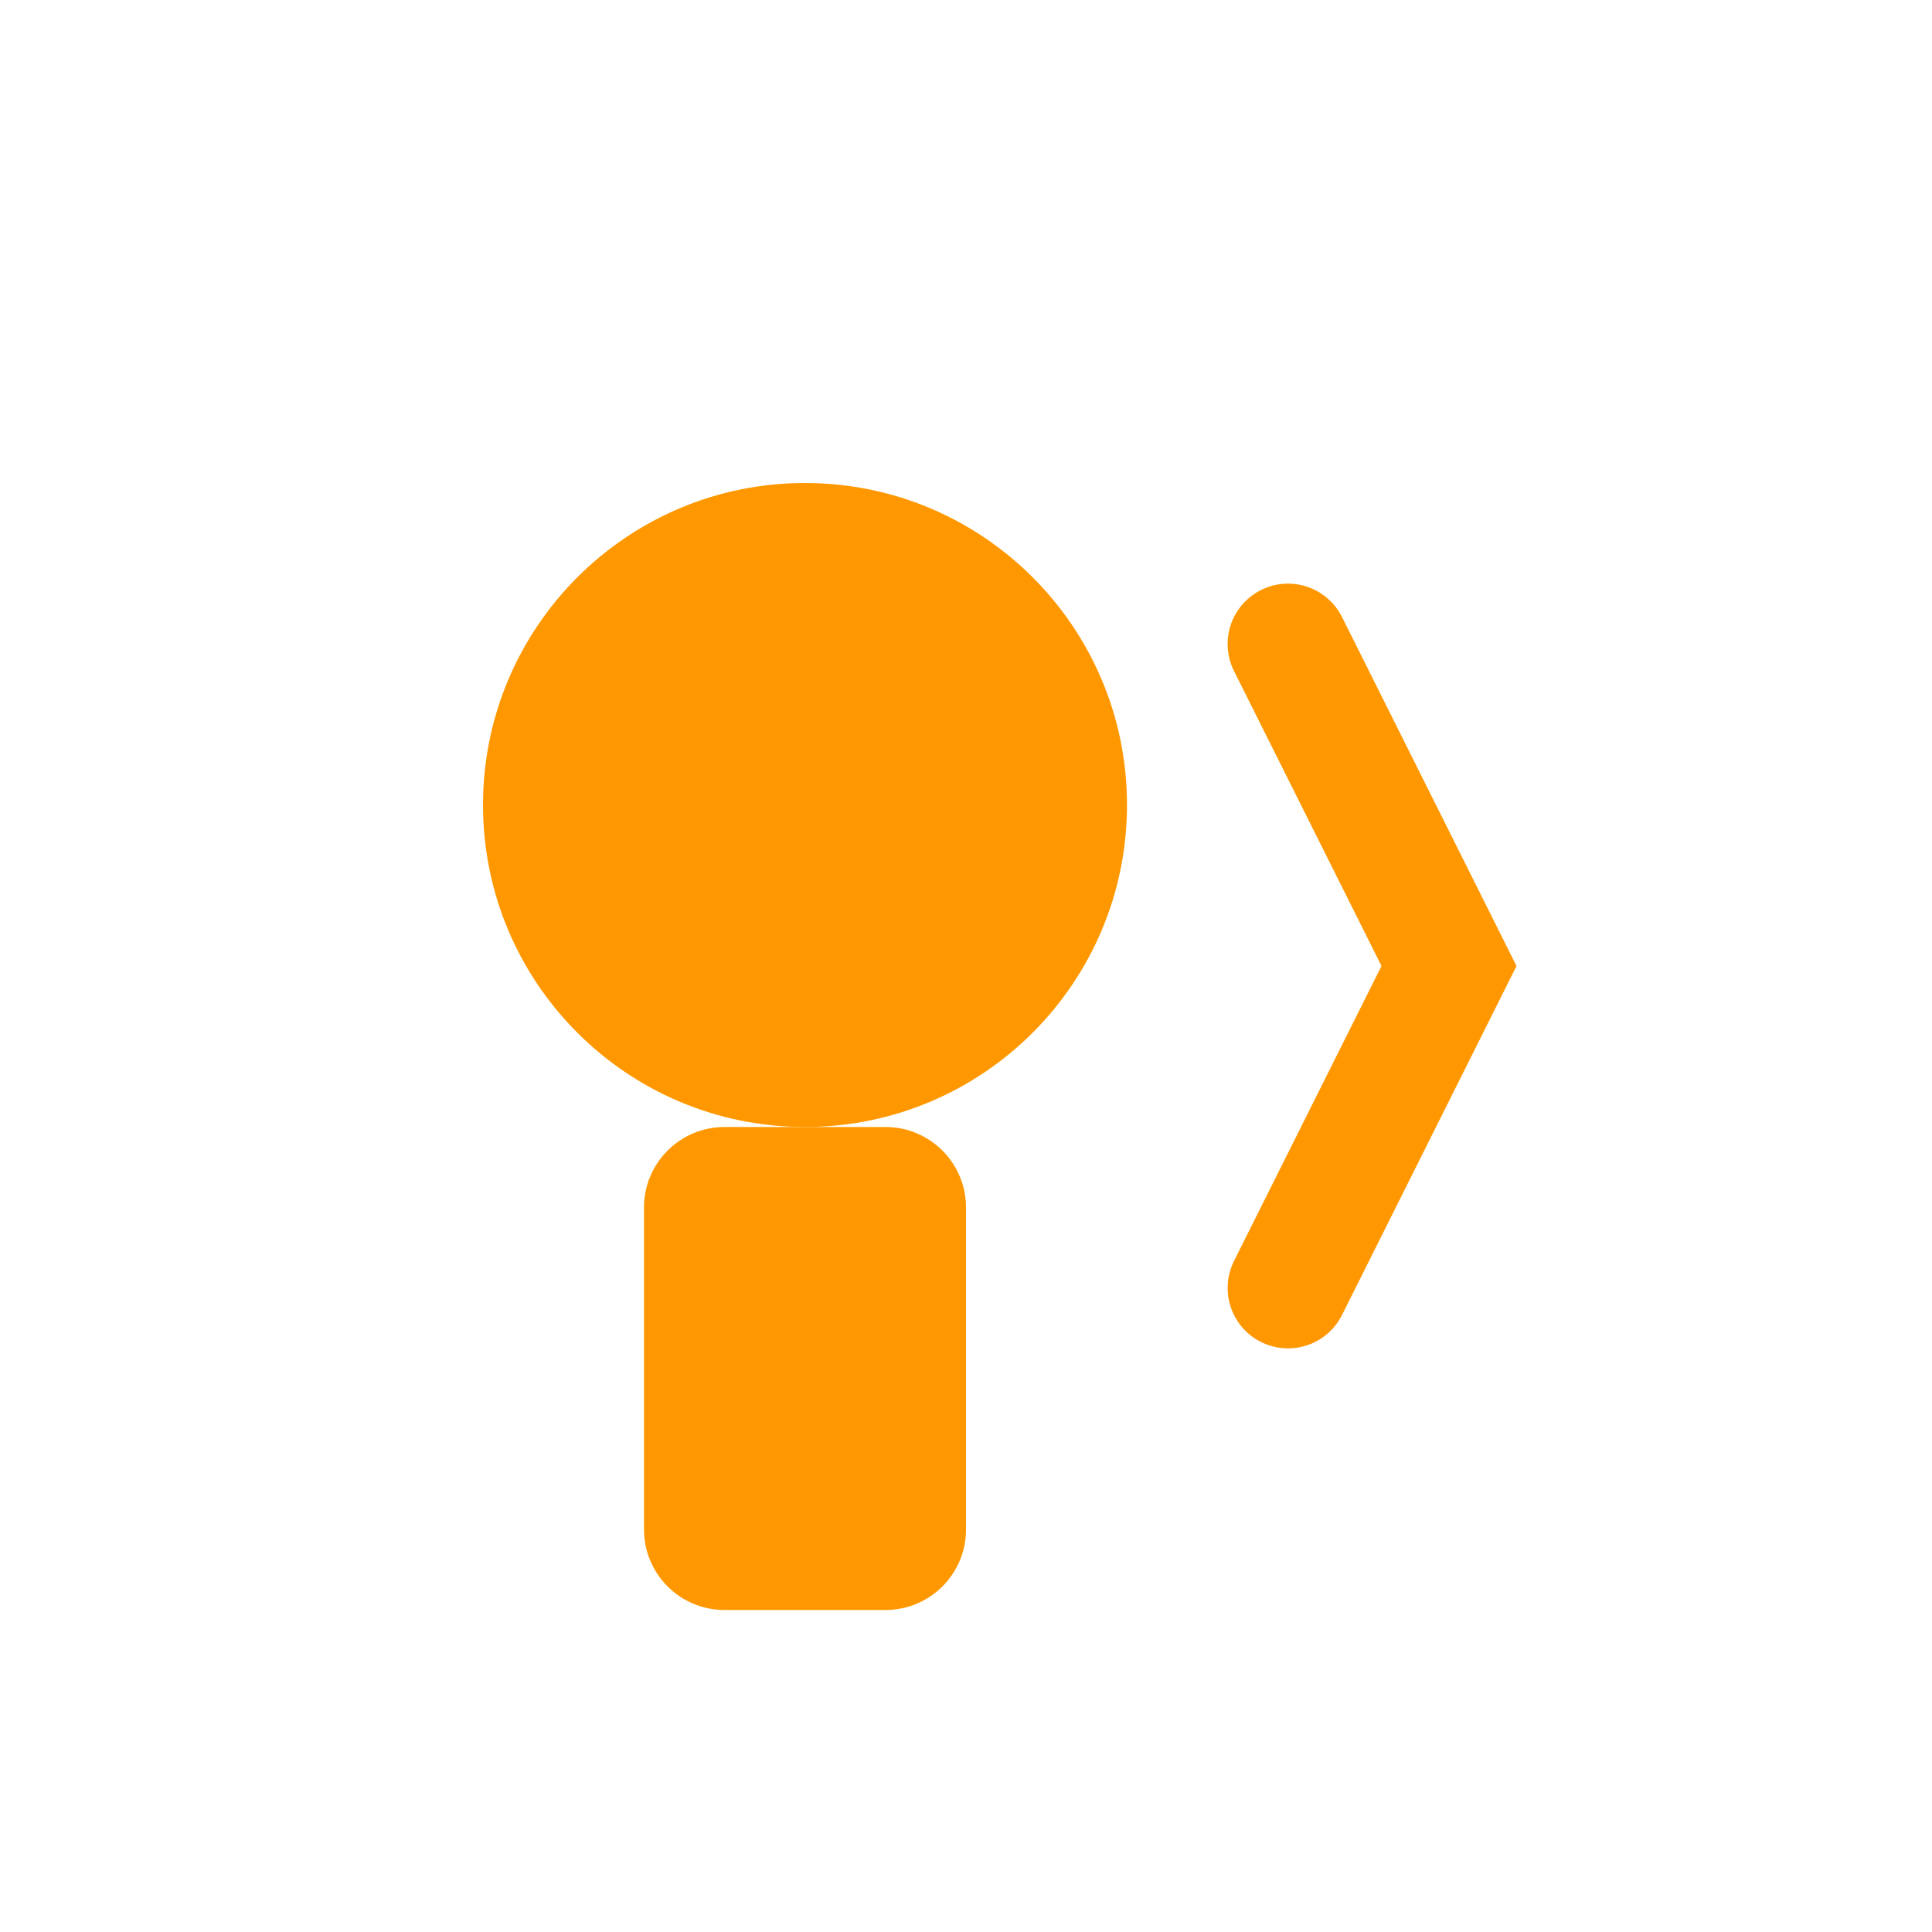
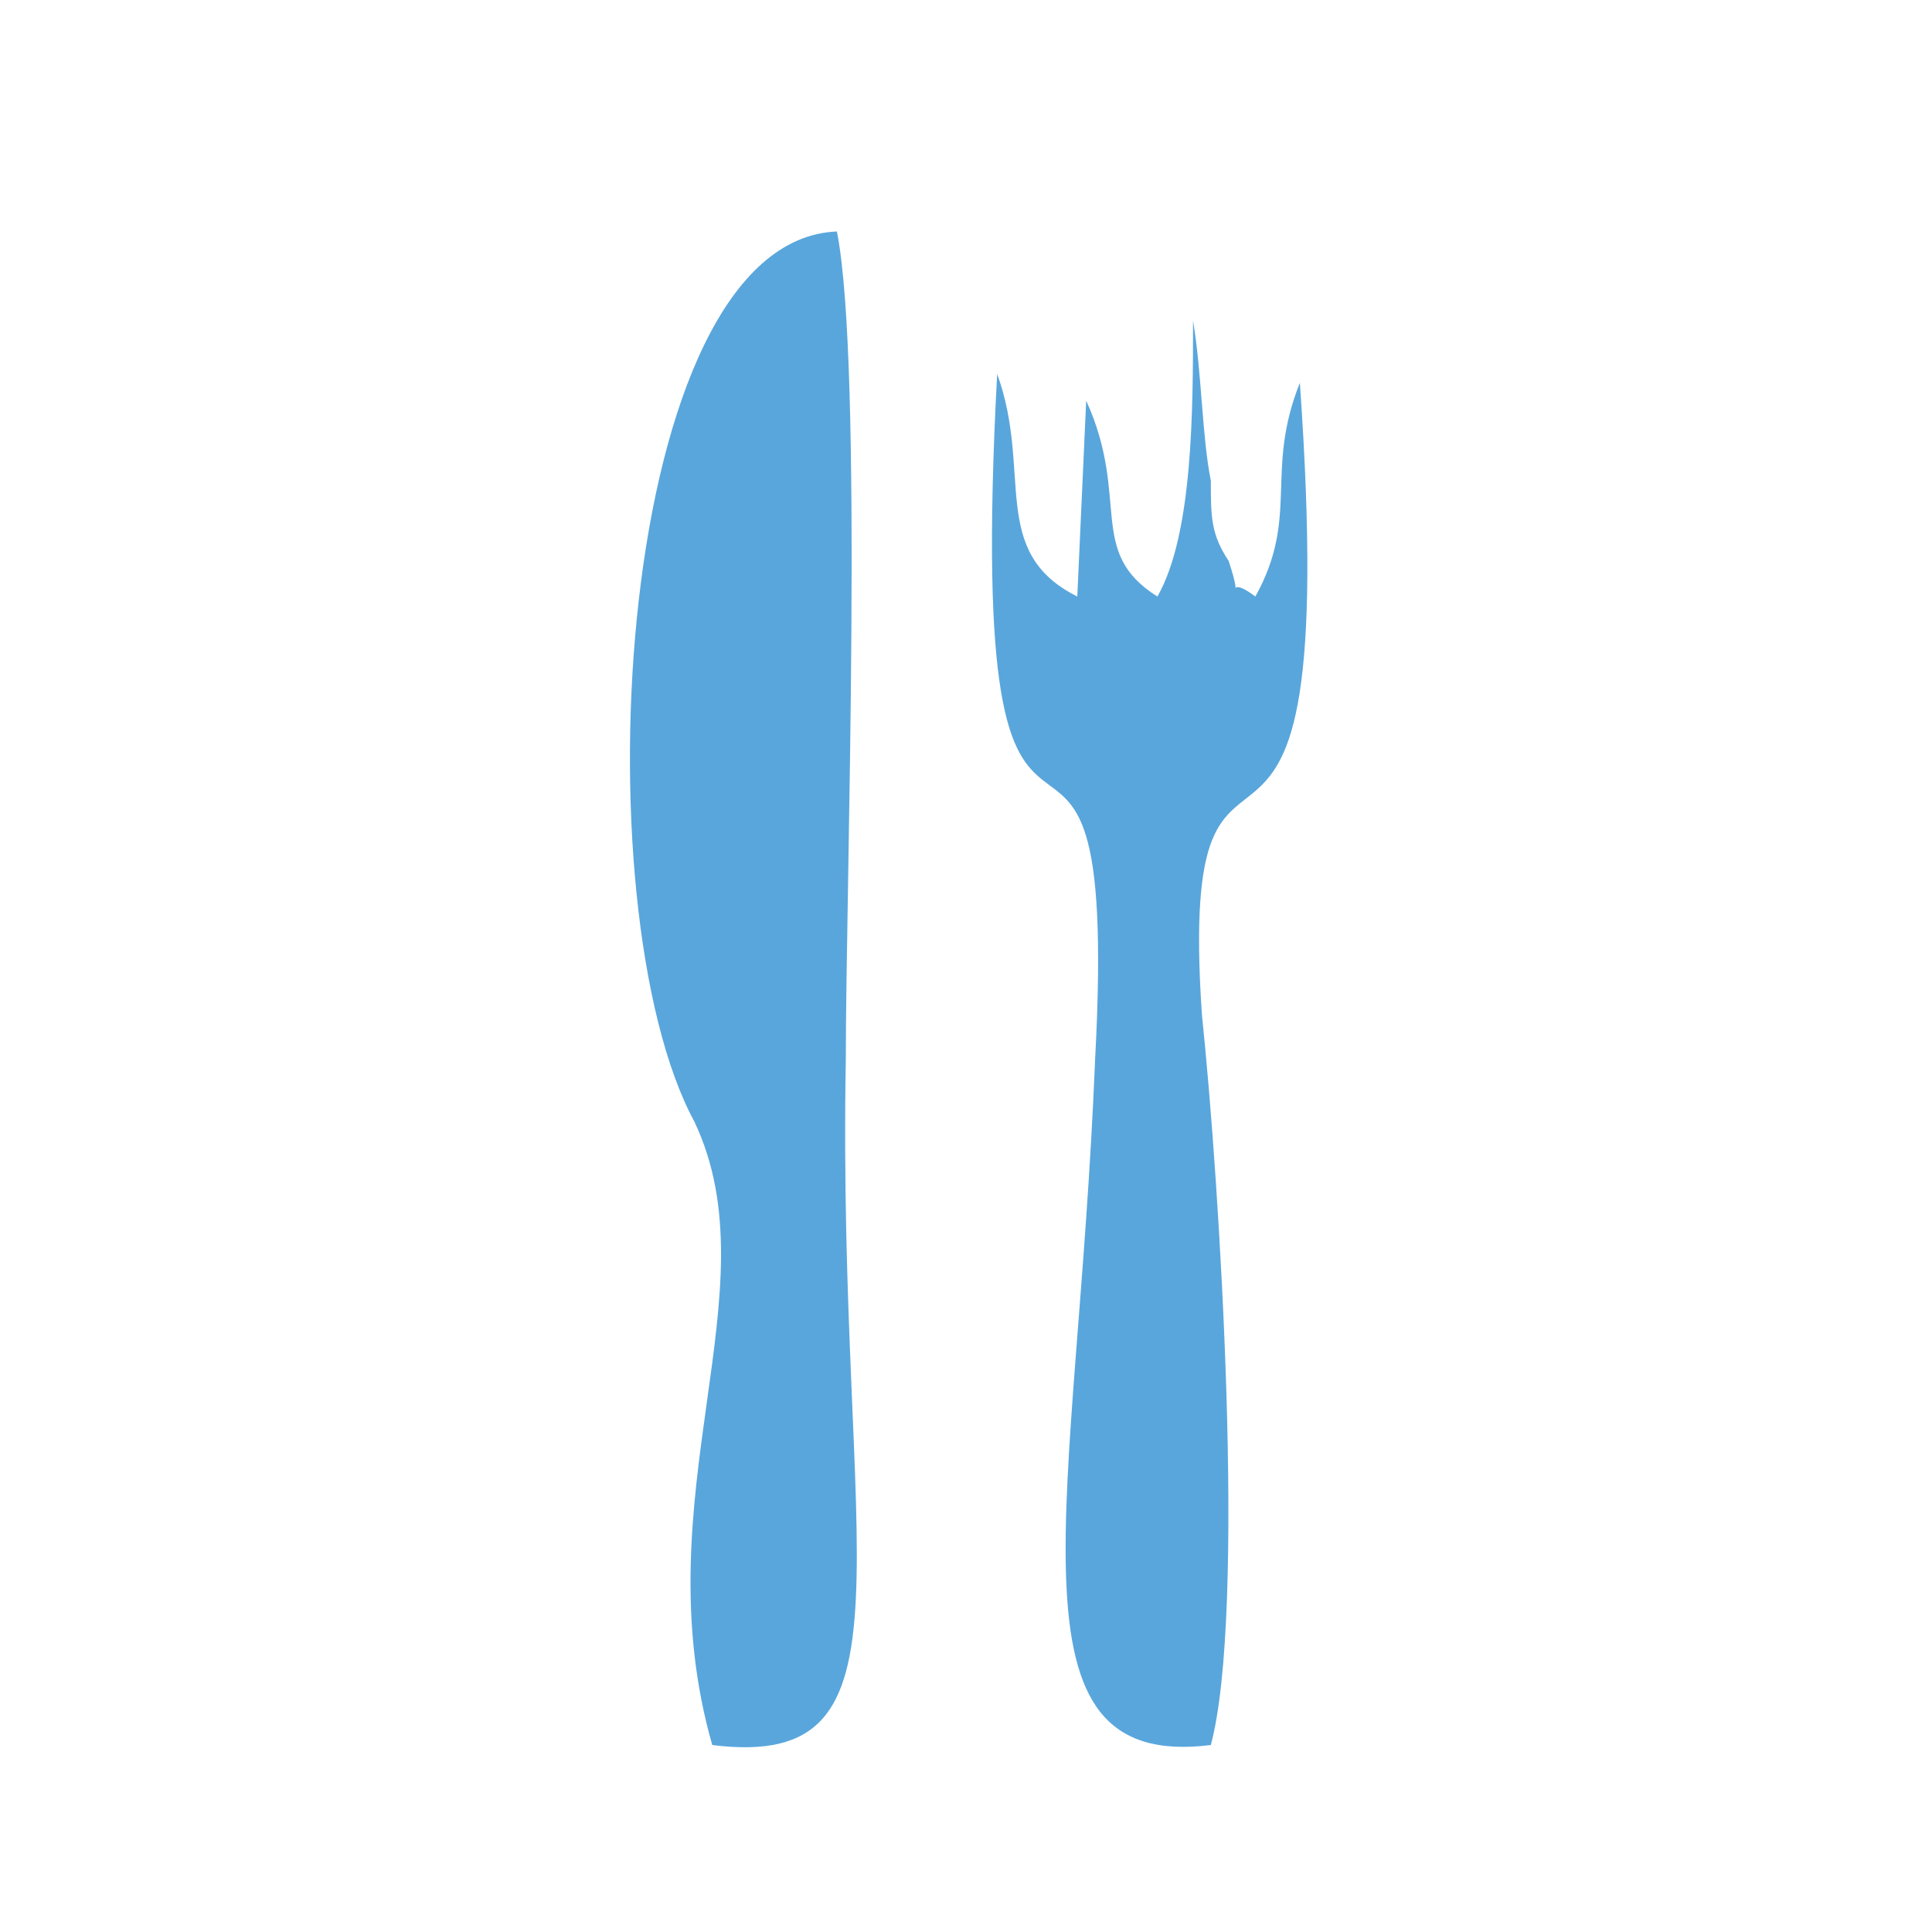
- <svg xmlns="http://www.w3.org/2000/svg" width="48" height="48" viewBox="0 0 48 48">
-   <circle cx="20" cy="20" r="8" fill="#FF9800" />
-   <rect x="16" y="28" width="8" height="12" rx="2" fill="#FF9800" />
-   <path d="M32 16L36 24L32 32" stroke="#FF9800" stroke-width="3" fill="none" stroke-linecap="round" />
+ <svg xmlns="http://www.w3.org/2000/svg" viewBox="0 0 217 217" width="48" height="48">
+   <g>
+     <path fill="#59A6DC" d="M80 196c24,3 14,-21 15,-77 0,-19 2,-78 -1,-93 -25,1 -29,76 -16,100 9,19 -6,42 2,70z" />
+     <path fill="#59A6DC" d="M130 67c-8,-5 -3,-11 -8,-22l-1 22c-10,-5 -5,-14 -9,-25 -4,75 14,21 11,77 -2,50 -11,80 13,77 4,-15 1,-63 -1,-82 -3,-44 16,0 11,-71 -4,10 0,15 -5,24 -4,-3 -1,2 -3,-4 -2,-3 -2,-5 -2,-9 -1,-5 -1,-12 -2,-18 0,10 0,24 -4,31z" />
+   </g>
</svg>
